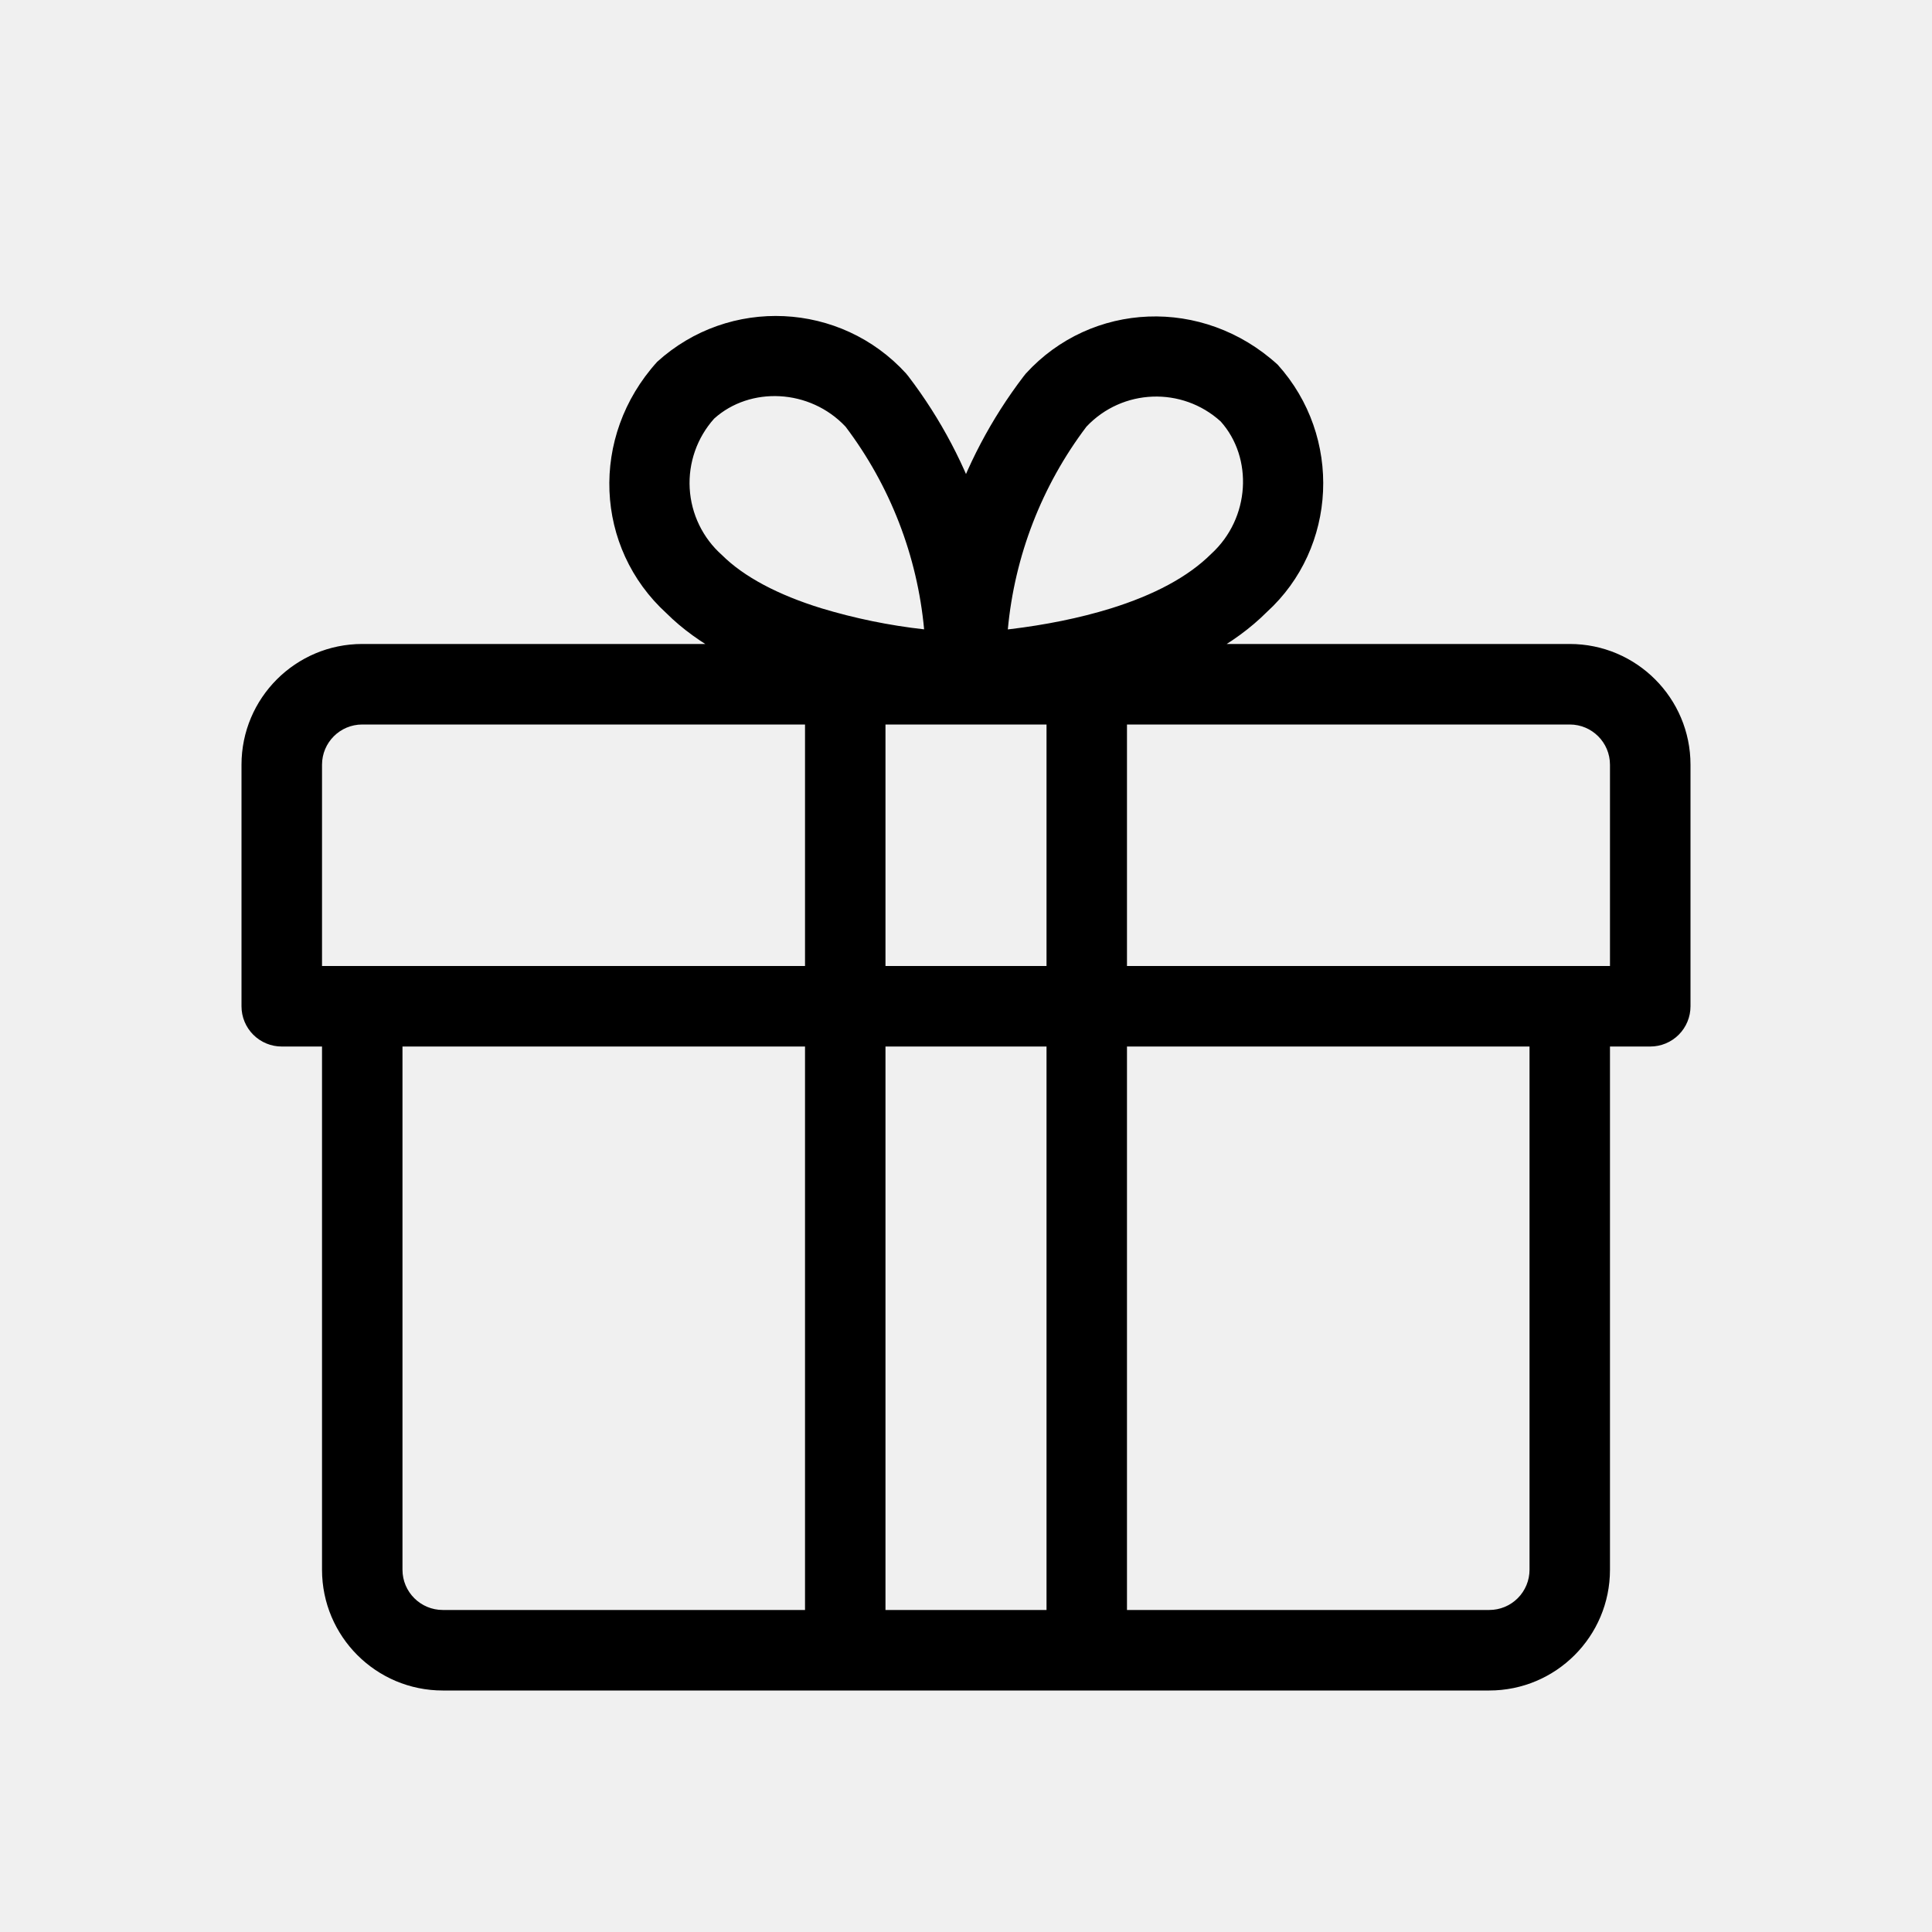
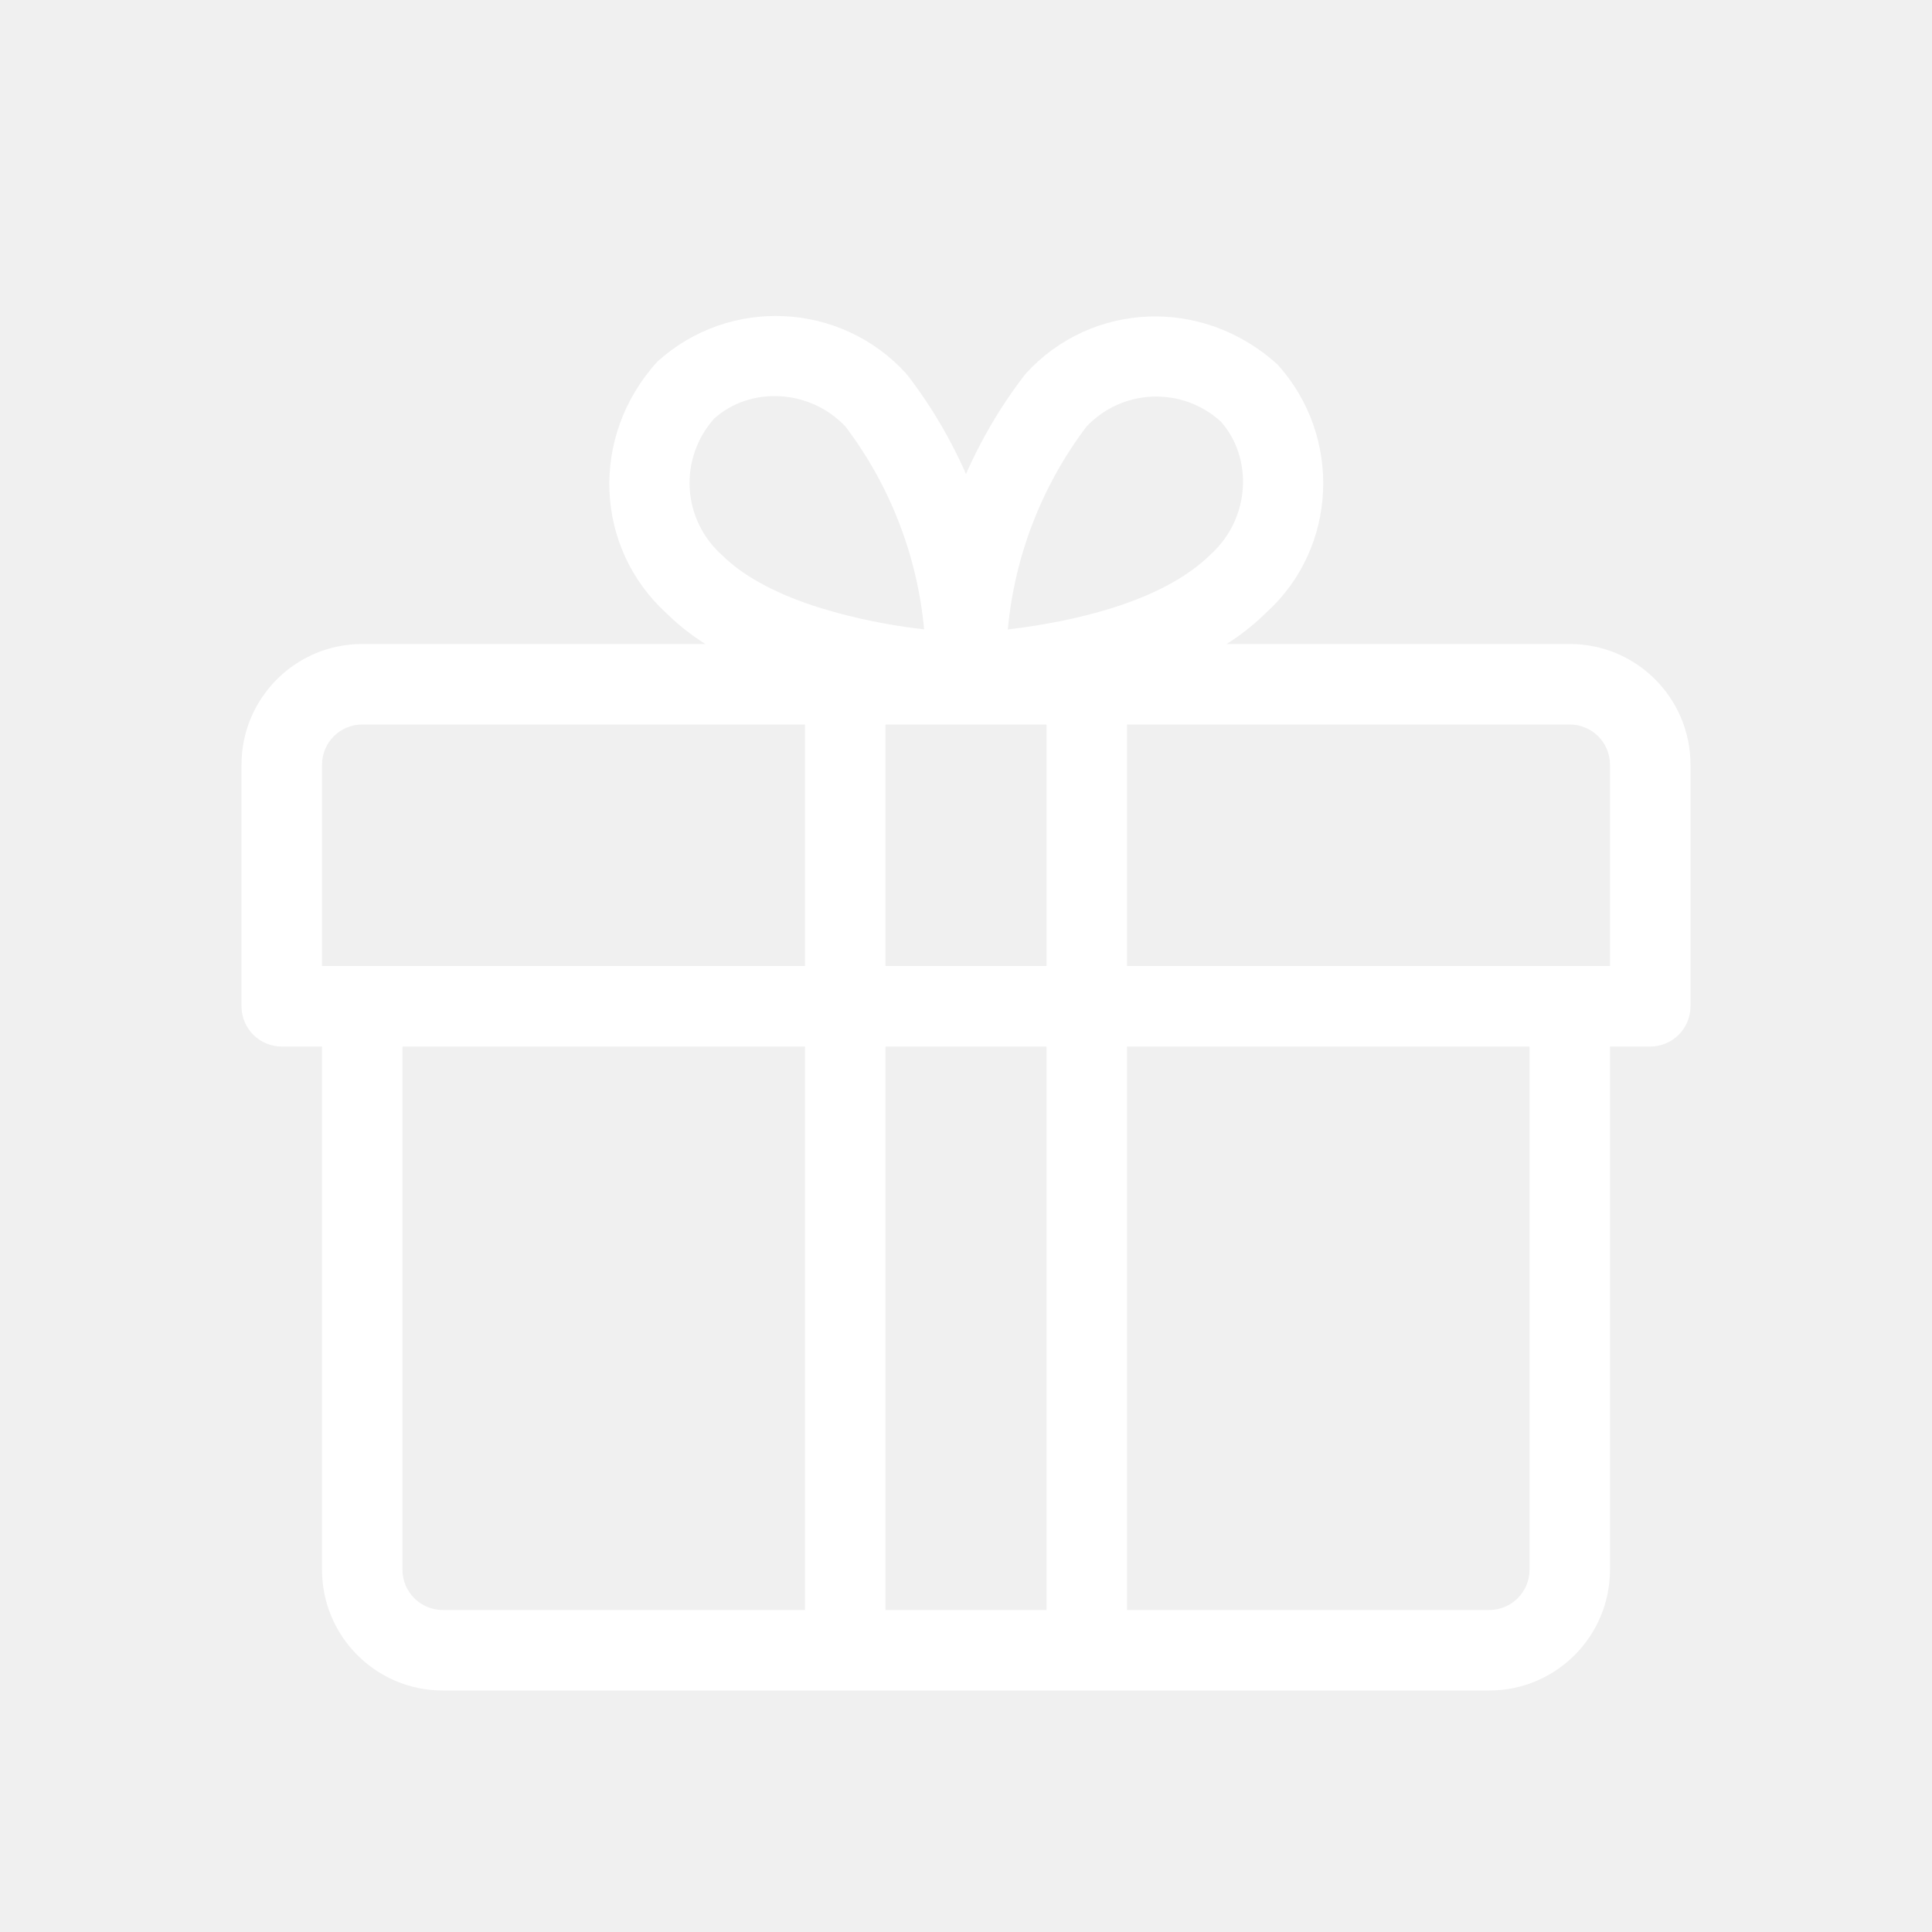
<svg xmlns="http://www.w3.org/2000/svg" width="28" height="28" viewBox="0 0 28 28">
-   <path fill-rule="nonzero" d="M16.333 9.858v14.059h-1.166V9.858h1.166zm-3.5 0v14.059h-1.166V9.858h1.166zM10.35 6.067a1.397 1.397 0 0 0 .113 1.977c.32.318.815.578 1.439.771a8.36 8.36 0 0 0 1.491.306 5.75 5.75 0 0 0-1.139-2.938c-.518-.55-1.383-.586-1.904-.116zm2.783-.652l.032.039a6.916 6.916 0 0 1 1.418 4.311.583.583 0 0 1-.599.574 8.663 8.663 0 0 1-.764-.063 9.498 9.498 0 0 1-1.665-.346c-.787-.245-1.44-.588-1.896-1.042-1.04-.948-1.118-2.558-.135-3.644a2.556 2.556 0 0 1 3.609.17zm1.702.039l.032-.04c.95-1.042 2.565-1.118 3.65-.129.942 1.045.864 2.655-.157 3.585-.473.473-1.128.817-1.915 1.062-.535.166-1.1.277-1.666.345-.339.04-.605.058-.764.062a.583.583 0 0 1-.598-.574 6.916 6.916 0 0 1 1.418-4.311zm-.228 3.668l.033-.004c.5-.06.999-.158 1.458-.3.623-.194 1.118-.454 1.457-.792.565-.516.608-1.391.136-1.918a1.39 1.39 0 0 0-1.945.075 5.75 5.75 0 0 0-1.14 2.94zM23.333 14v-2.917a.583.583 0 0 0-.583-.583H5.25a.583.583 0 0 0-.583.583V14h18.666zM5.25 9.333h17.5c.966 0 1.75.784 1.75 1.75v3.5a.583.583 0 0 1-.583.584H4.083a.583.583 0 0 1-.583-.584v-3.5c0-.966.784-1.75 1.75-1.75zm.583 5.834v7.583c0 .322.262.583.584.583h15.166a.583.583 0 0 0 .584-.583v-7.583H5.833zM5.25 14h17.5c.322 0 .583.261.583.583v8.167a1.75 1.75 0 0 1-1.75 1.75H6.417a1.75 1.75 0 0 1-1.75-1.75v-8.167c0-.322.26-.583.583-.583z" />
+   <path fill="#ffffff" fill-rule="nonzero" d="M16.333 9.858v14.059h-1.166V9.858h1.166zm-3.5 0v14.059h-1.166V9.858h1.166zM10.35 6.067a1.397 1.397 0 0 0 .113 1.977c.32.318.815.578 1.439.771a8.36 8.36 0 0 0 1.491.306 5.75 5.75 0 0 0-1.139-2.938c-.518-.55-1.383-.586-1.904-.116zm2.783-.652l.032.039a6.916 6.916 0 0 1 1.418 4.311.583.583 0 0 1-.599.574 8.663 8.663 0 0 1-.764-.063 9.498 9.498 0 0 1-1.665-.346c-.787-.245-1.44-.588-1.896-1.042-1.04-.948-1.118-2.558-.135-3.644a2.556 2.556 0 0 1 3.609.17zm1.702.039l.032-.04c.95-1.042 2.565-1.118 3.65-.129.942 1.045.864 2.655-.157 3.585-.473.473-1.128.817-1.915 1.062-.535.166-1.1.277-1.666.345-.339.04-.605.058-.764.062a.583.583 0 0 1-.598-.574 6.916 6.916 0 0 1 1.418-4.311zm-.228 3.668l.033-.004c.5-.06.999-.158 1.458-.3.623-.194 1.118-.454 1.457-.792.565-.516.608-1.391.136-1.918a1.39 1.39 0 0 0-1.945.075 5.75 5.75 0 0 0-1.14 2.94zM23.333 14v-2.917a.583.583 0 0 0-.583-.583H5.25a.583.583 0 0 0-.583.583V14h18.666zM5.25 9.333h17.5c.966 0 1.75.784 1.75 1.75v3.5a.583.583 0 0 1-.583.584H4.083a.583.583 0 0 1-.583-.584v-3.5c0-.966.784-1.75 1.75-1.75zm.583 5.834v7.583c0 .322.262.583.584.583h15.166a.583.583 0 0 0 .584-.583v-7.583H5.833zM5.25 14h17.5c.322 0 .583.261.583.583v8.167a1.75 1.75 0 0 1-1.75 1.75H6.417a1.75 1.75 0 0 1-1.75-1.75v-8.167c0-.322.26-.583.583-.583z" />
</svg>
